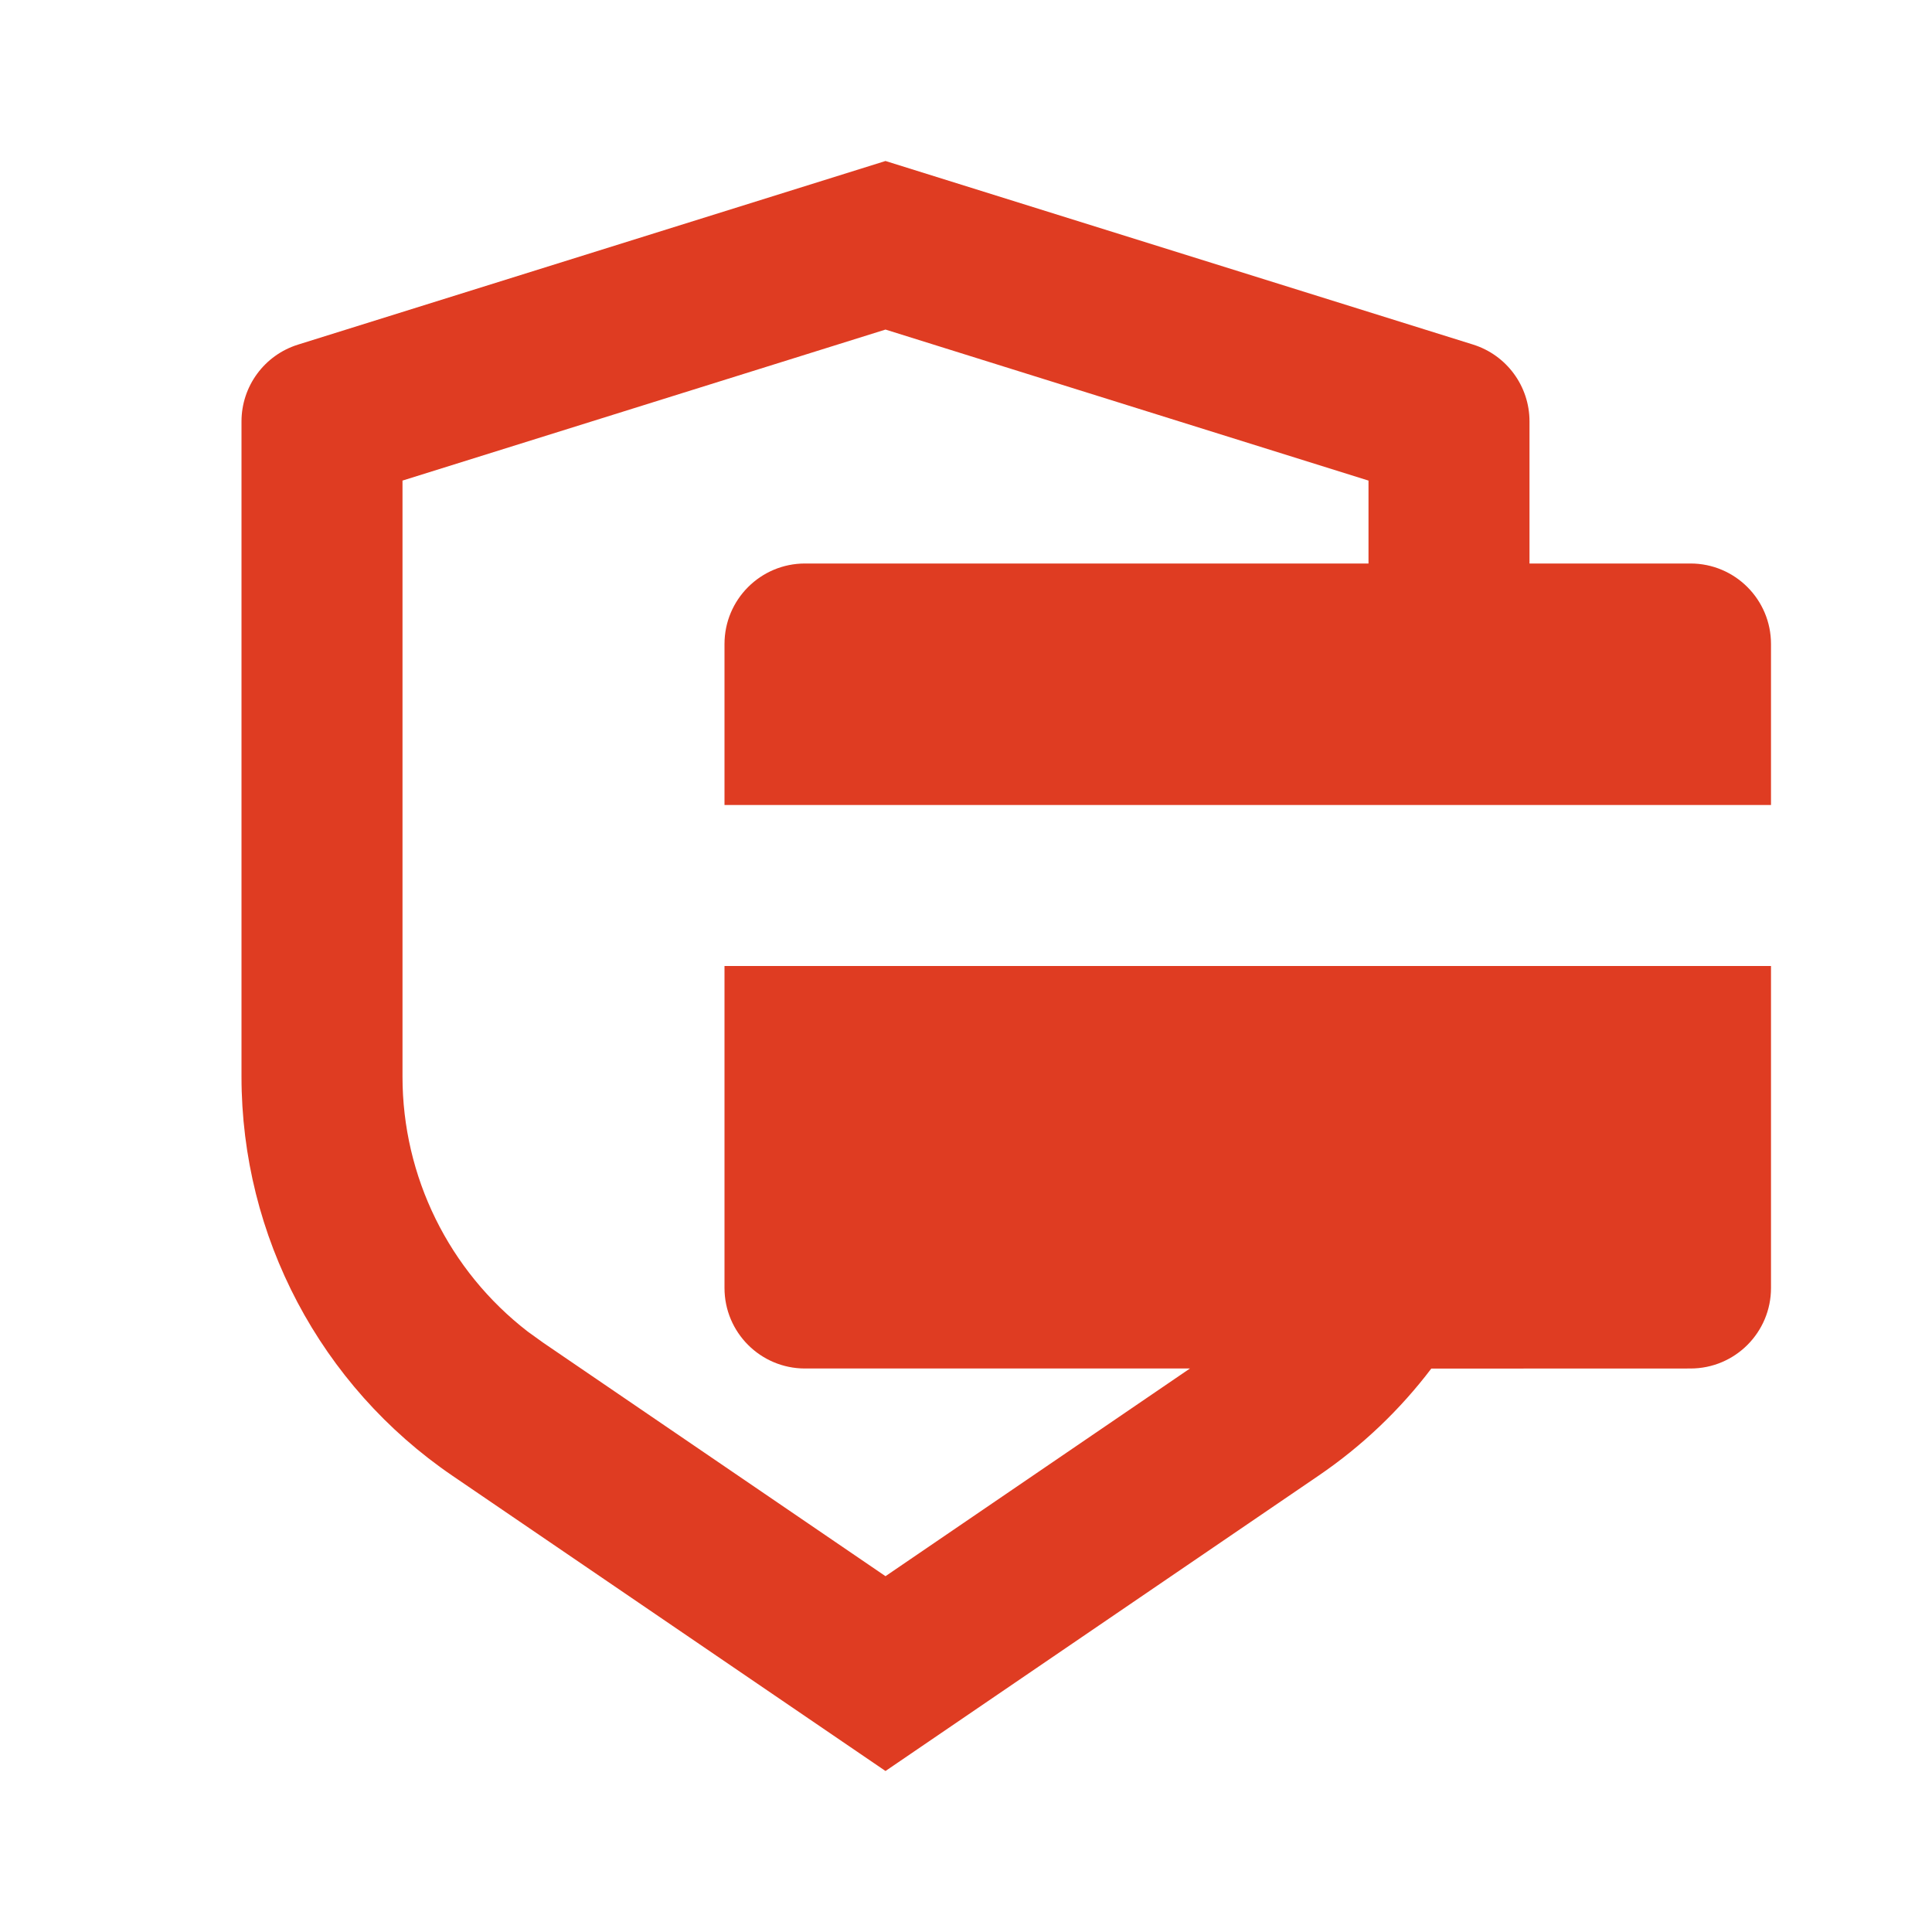
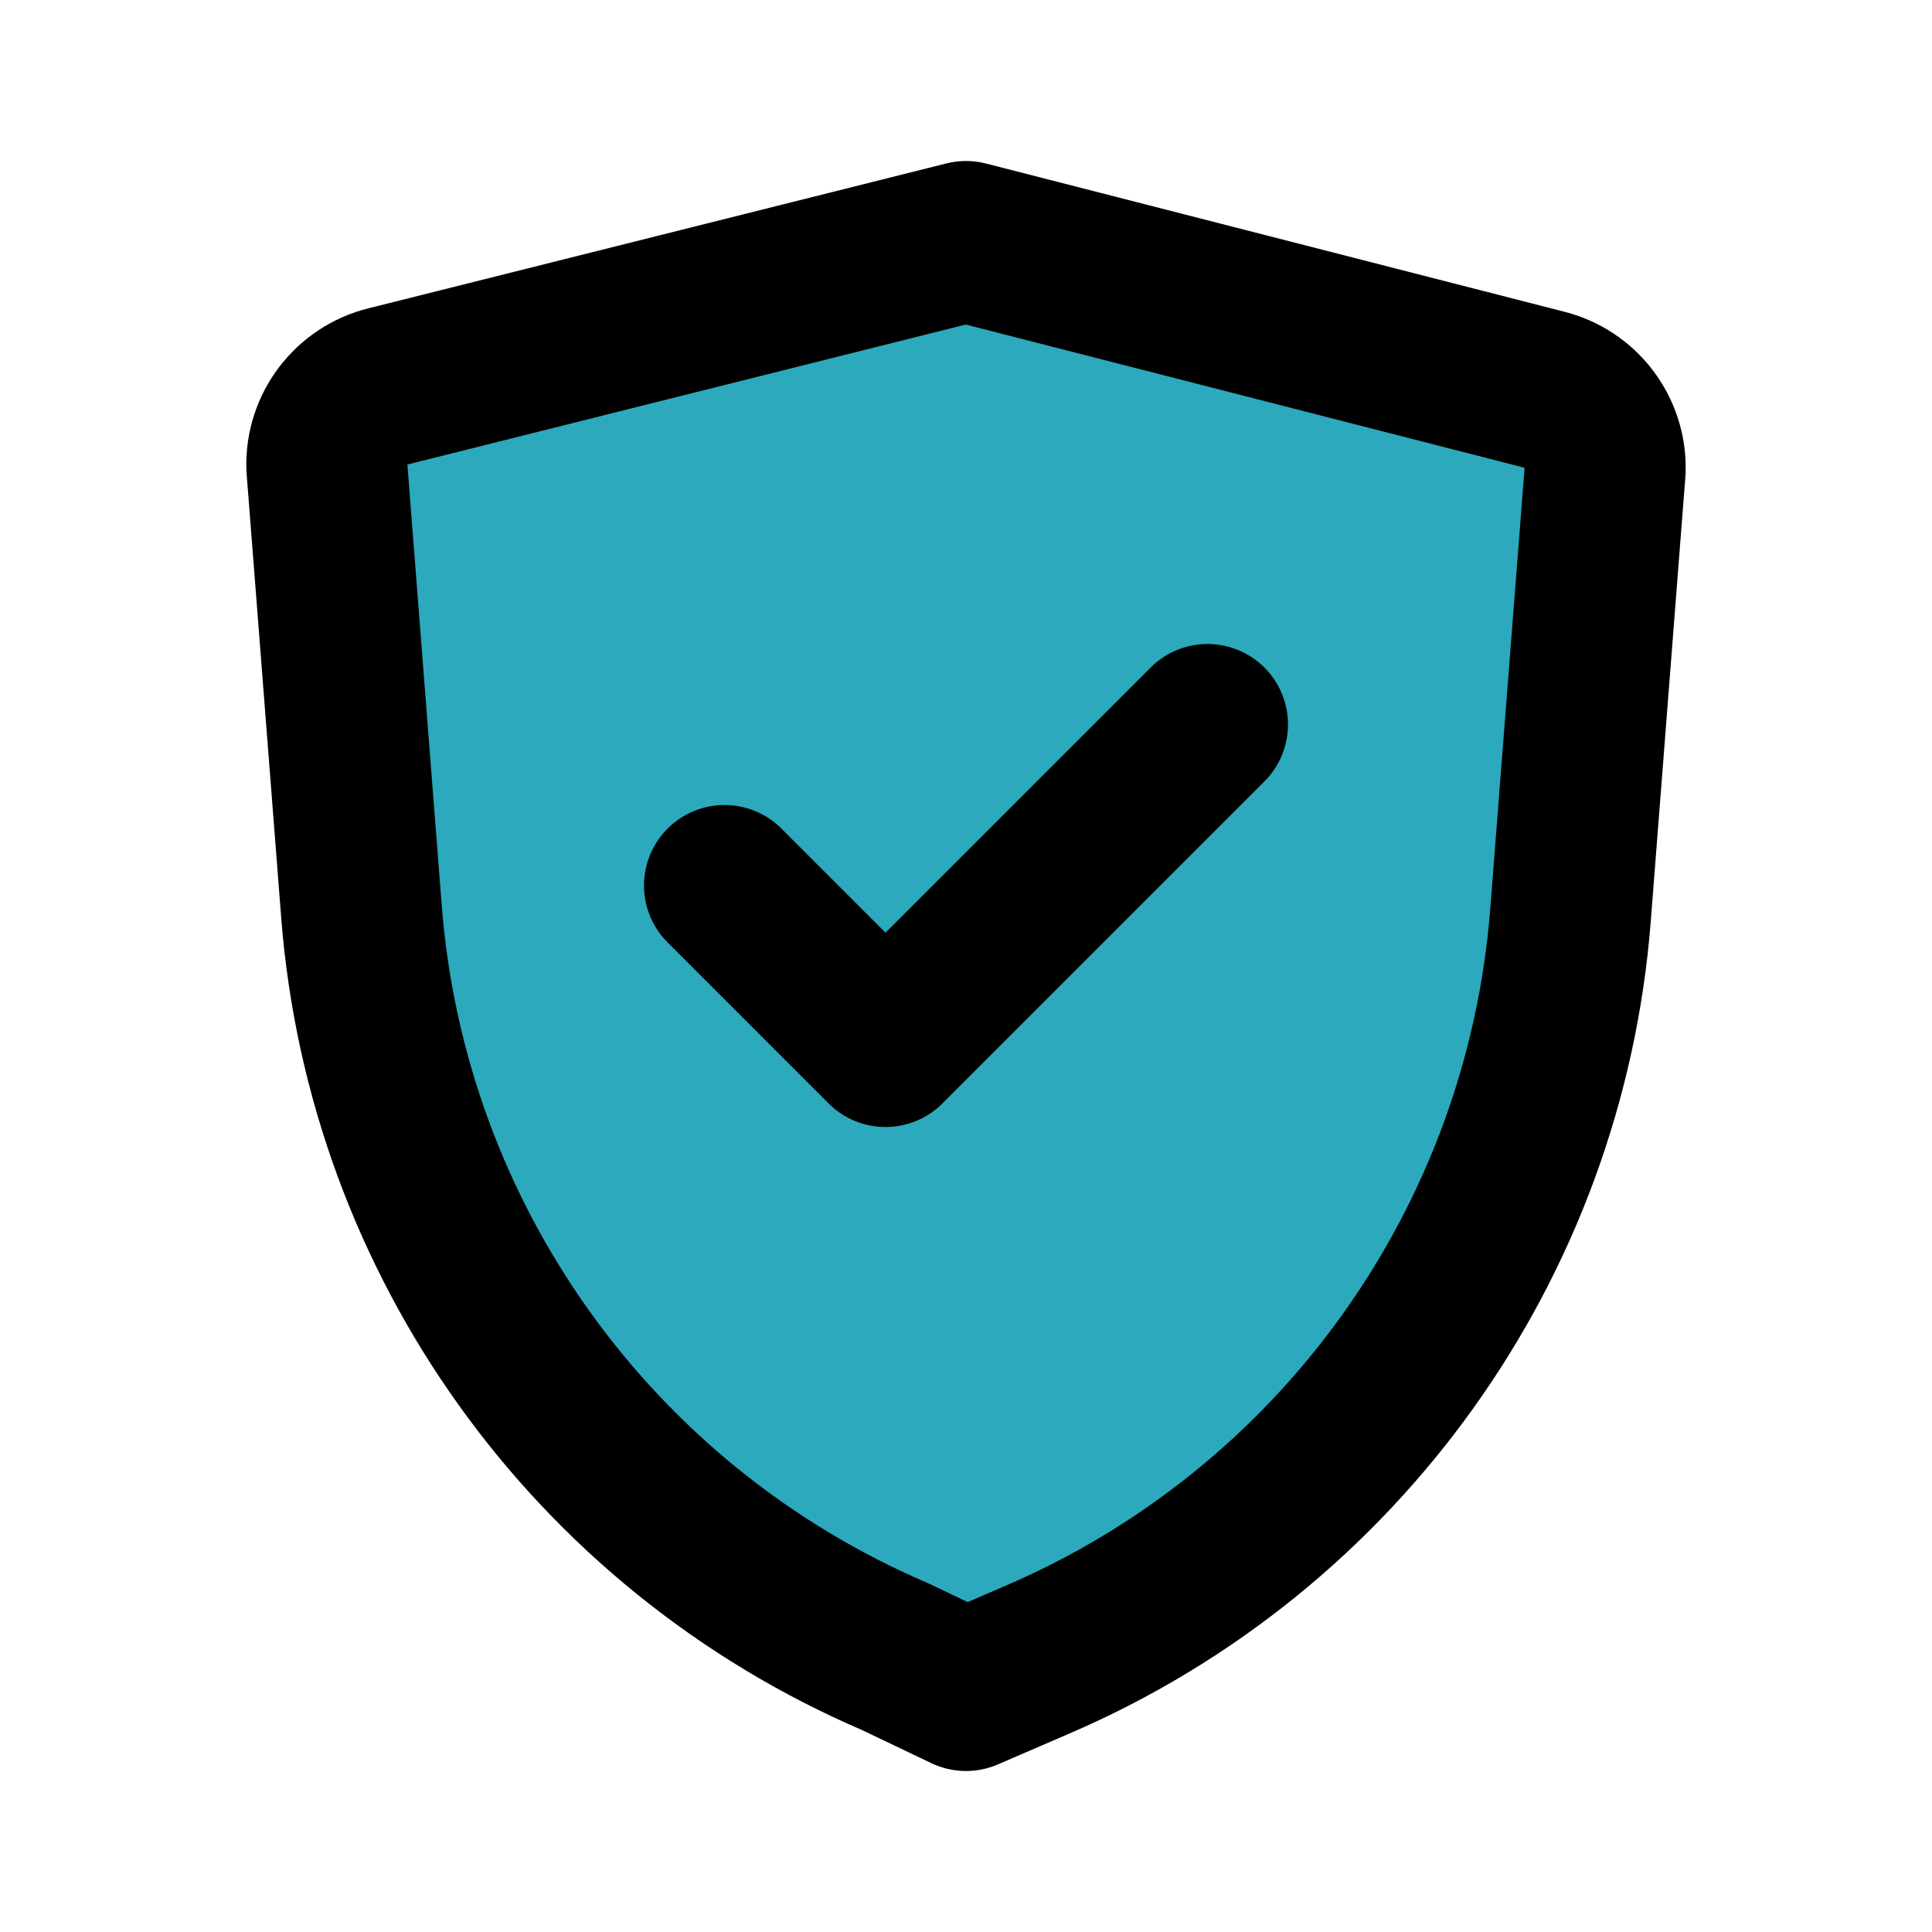
- <svg xmlns="http://www.w3.org/2000/svg" width="800px" height="800px" viewBox="0 0 24 24">
-   <g>
-     <path fill="none" d="M0 0h24v24H0z" />
-     <path fill-rule="nonzero" d="M11 2l7.298 2.28a1 1 0 0 1 .702.955V7h2a1 1 0 0 1 1 1v2H9V8a1 1 0 0 1 1-1h7V5.97l-6-1.876L5 5.97v7.404a4 4 0 0 0 1.558 3.169l.189.136L11 19.58 14.782 17H10a1 1 0 0 1-1-1v-4h13v4a1 1 0 0 1-1 1l-3.22.001c-.387.51-.857.96-1.4 1.33L11 22l-5.38-3.668A6 6 0 0 1 3 13.374V5.235a1 1 0 0 1 .702-.954L11 2z" fill="#df3c22" />
-   </g>
+ <svg xmlns="http://www.w3.org/2000/svg" fill="#000000" width="800px" height="800px" viewBox="0 0 24 24" id="secure" data-name="Flat Line" class="icon flat-line">
+   <path id="secondary" d="M12,21l.88-.38a11,11,0,0,0,6.63-9.26l.43-5.52a1,1,0,0,0-.76-1L12,3,4.82,4.8a1,1,0,0,0-.76,1l.43,5.52a11,11,0,0,0,6.63,9.26Z" style="fill: rgb(44, 169, 188); stroke-width: 2;" />
+   <polyline id="primary" points="9 11 11 13 15 9" style="fill: none; stroke: rgb(0, 0, 0); stroke-linecap: round; stroke-linejoin: round; stroke-width: 2;" />
+   <path id="primary-2" data-name="primary" d="M12,21l.88-.38a11,11,0,0,0,6.63-9.26l.43-5.52a1,1,0,0,0-.76-1L12,3,4.82,4.8a1,1,0,0,0-.76,1l.43,5.52a11,11,0,0,0,6.63,9.26Z" style="fill: none; stroke: rgb(0, 0, 0); stroke-linecap: round; stroke-linejoin: round; stroke-width: 2;" />
</svg>
